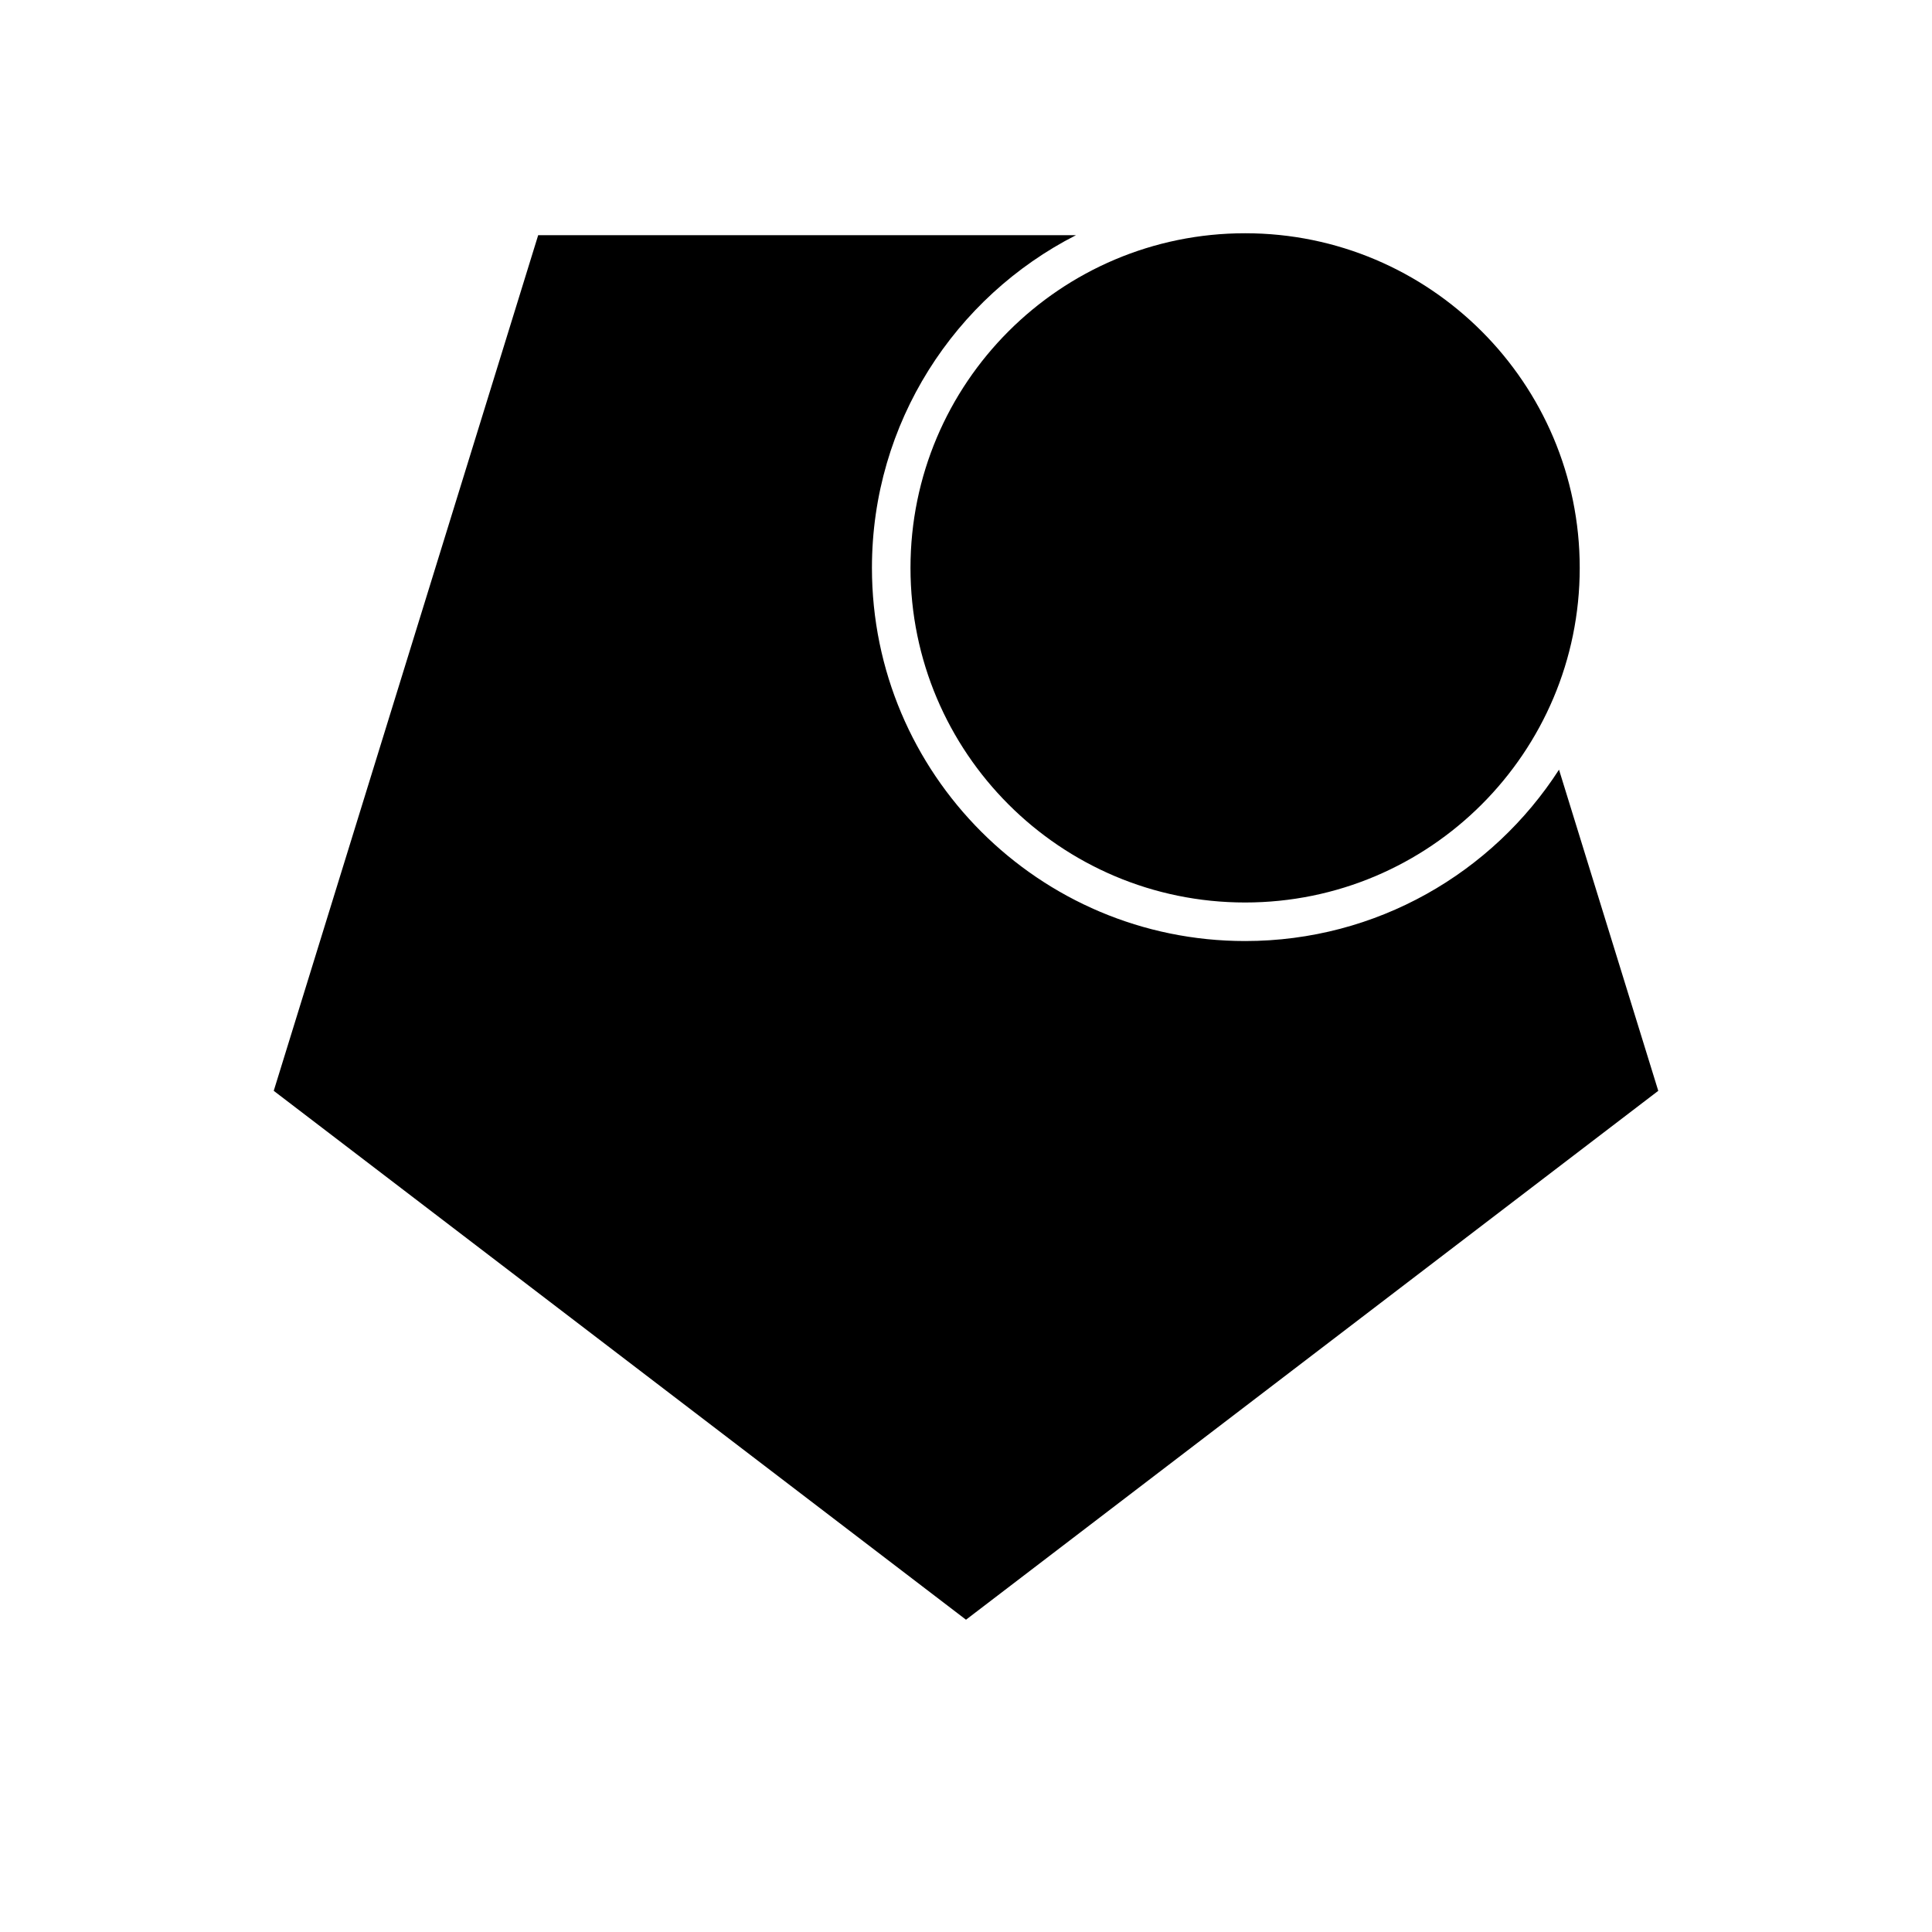
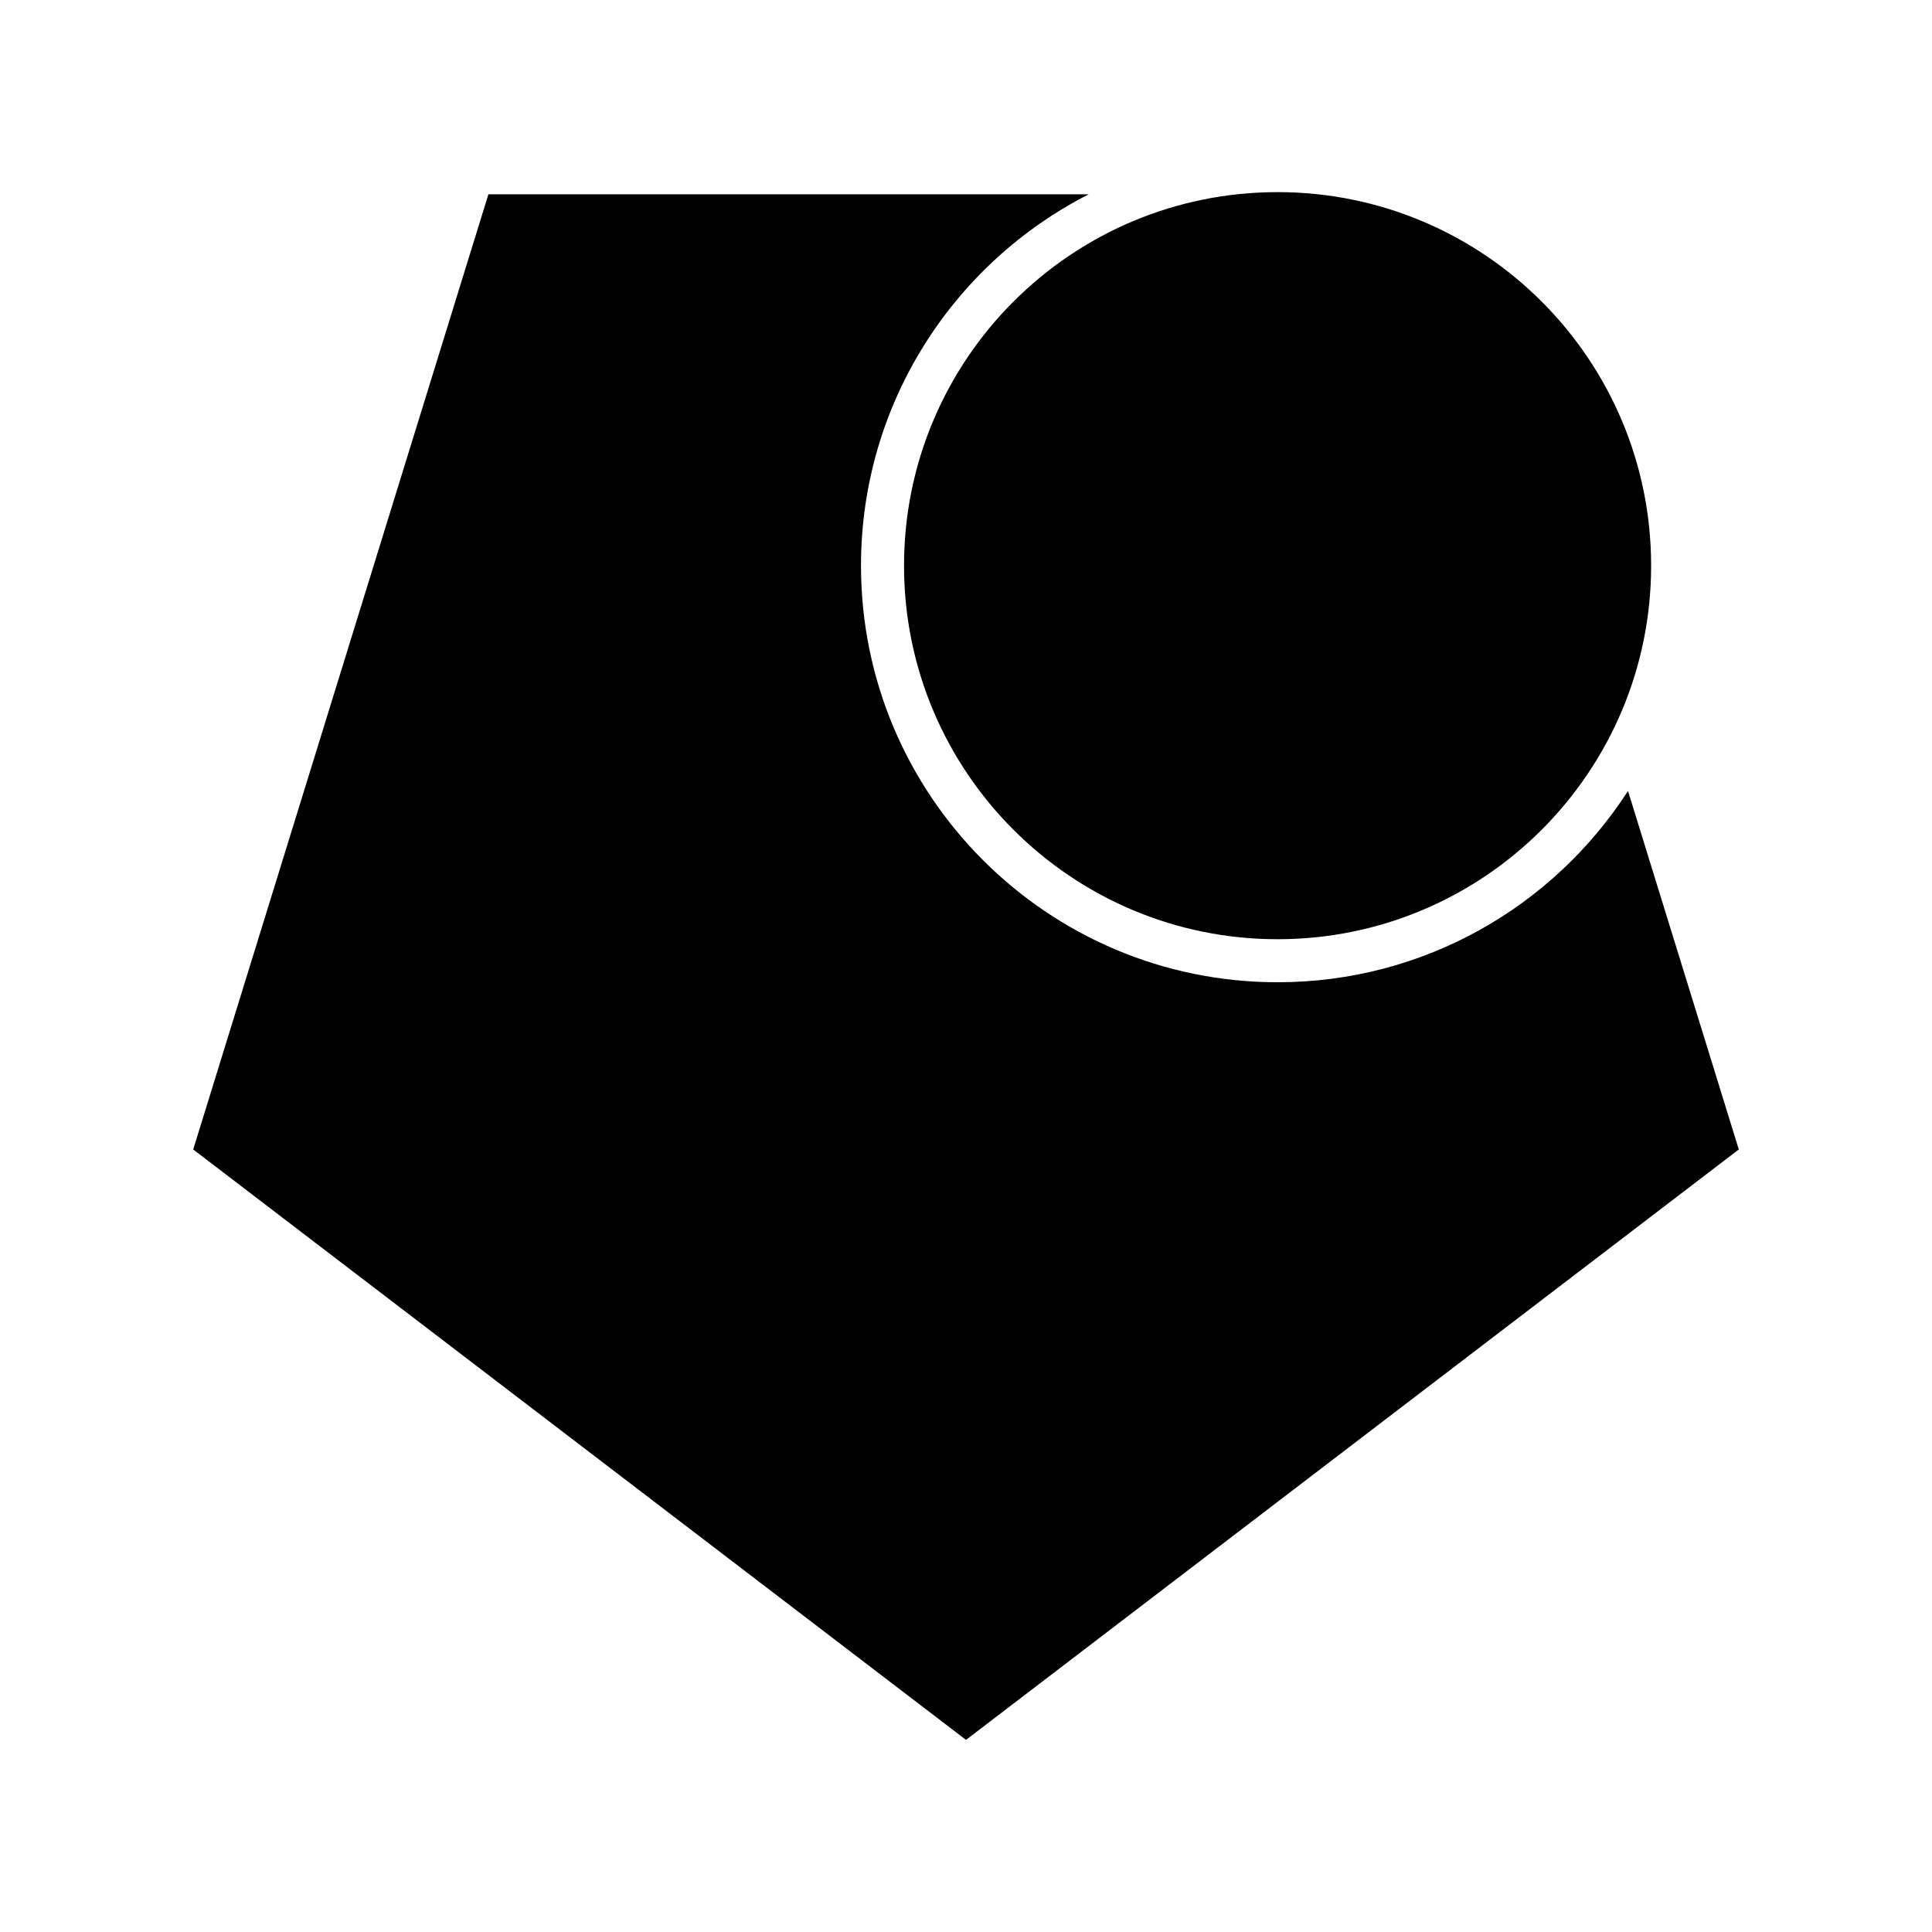
- <svg xmlns="http://www.w3.org/2000/svg" version="1.1" width="500" height="500" viewBox="0 0 500 500" xml:space="preserve">
+ <svg xmlns="http://www.w3.org/2000/svg" version="1.1" width="1000" height="1000" viewBox="0 0 1000 1000" xml:space="preserve">
  <defs>
</defs>
-   <g transform="matrix(1 0 0 1 250 239.7729)" id="swQQgNJlJggfSEFmeVmlh">
+   <g transform="matrix(2.232679 0 0 2.232679 500 500)" id="xHKwAPGeyAZkM9NhYRGrb">
    <path style="stroke: rgb(162,195,135); stroke-width: 0; stroke-dasharray: none; stroke-linecap: butt; stroke-dashoffset: 0; stroke-linejoin: miter; stroke-miterlimit: 4; fill: rgb(0,0,0); fill-rule: nonzero; opacity: 1;" vector-effect="non-scaling-stroke" transform=" translate(-179.157, -179.407)" d="M 358.314 221.938 L 179.157 358.814 L 0 221.938 L 68.438 0.5 L 207.619 0.5 C 176.288 16.471 154.814 49.042 154.814 86.599 C 154.814 139.909 198.08 183.175 251.39 183.175 C 285.464 183.175 315.434 165.5 332.627 138.824 z M 251.39 0 C 299.193 0 337.989 38.796 337.989 86.599 C 337.989 134.402 299.193 173.198 251.39 173.198 C 203.588 173.198 164.791 134.402 164.791 86.599 C 164.791 38.796 203.588 0 251.39 0 z" stroke-linecap="round" />
  </g>
</svg>
